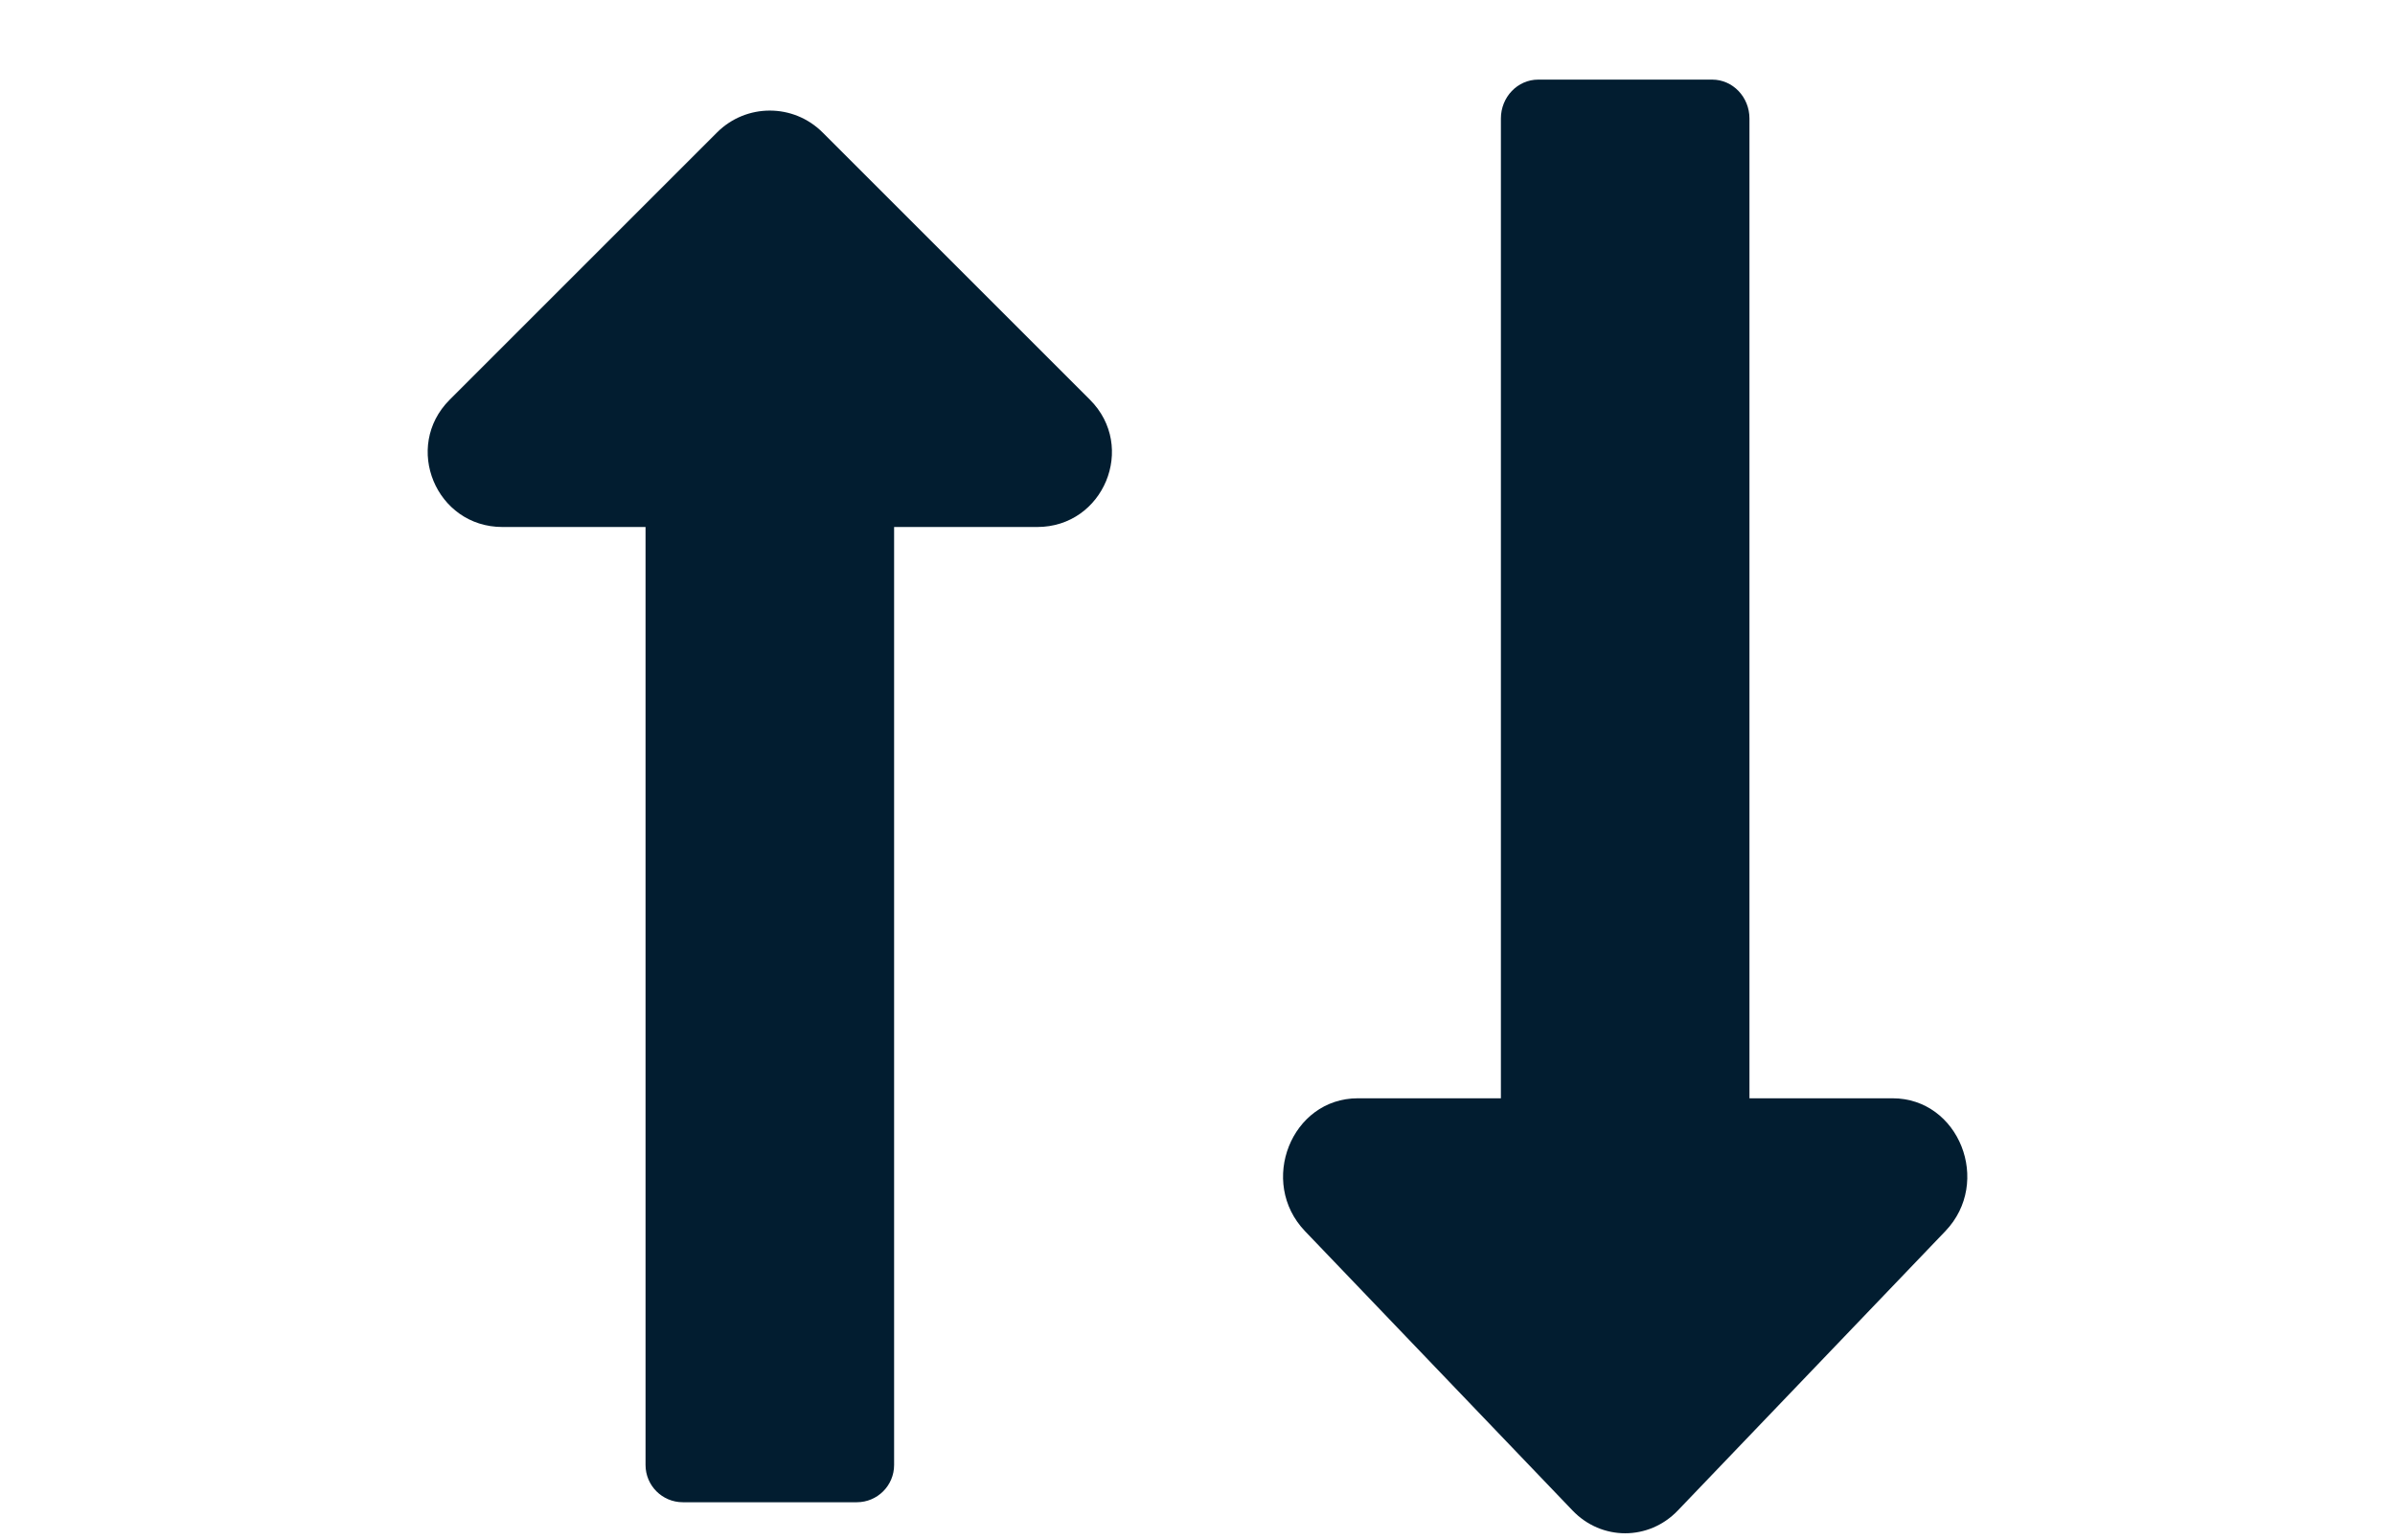
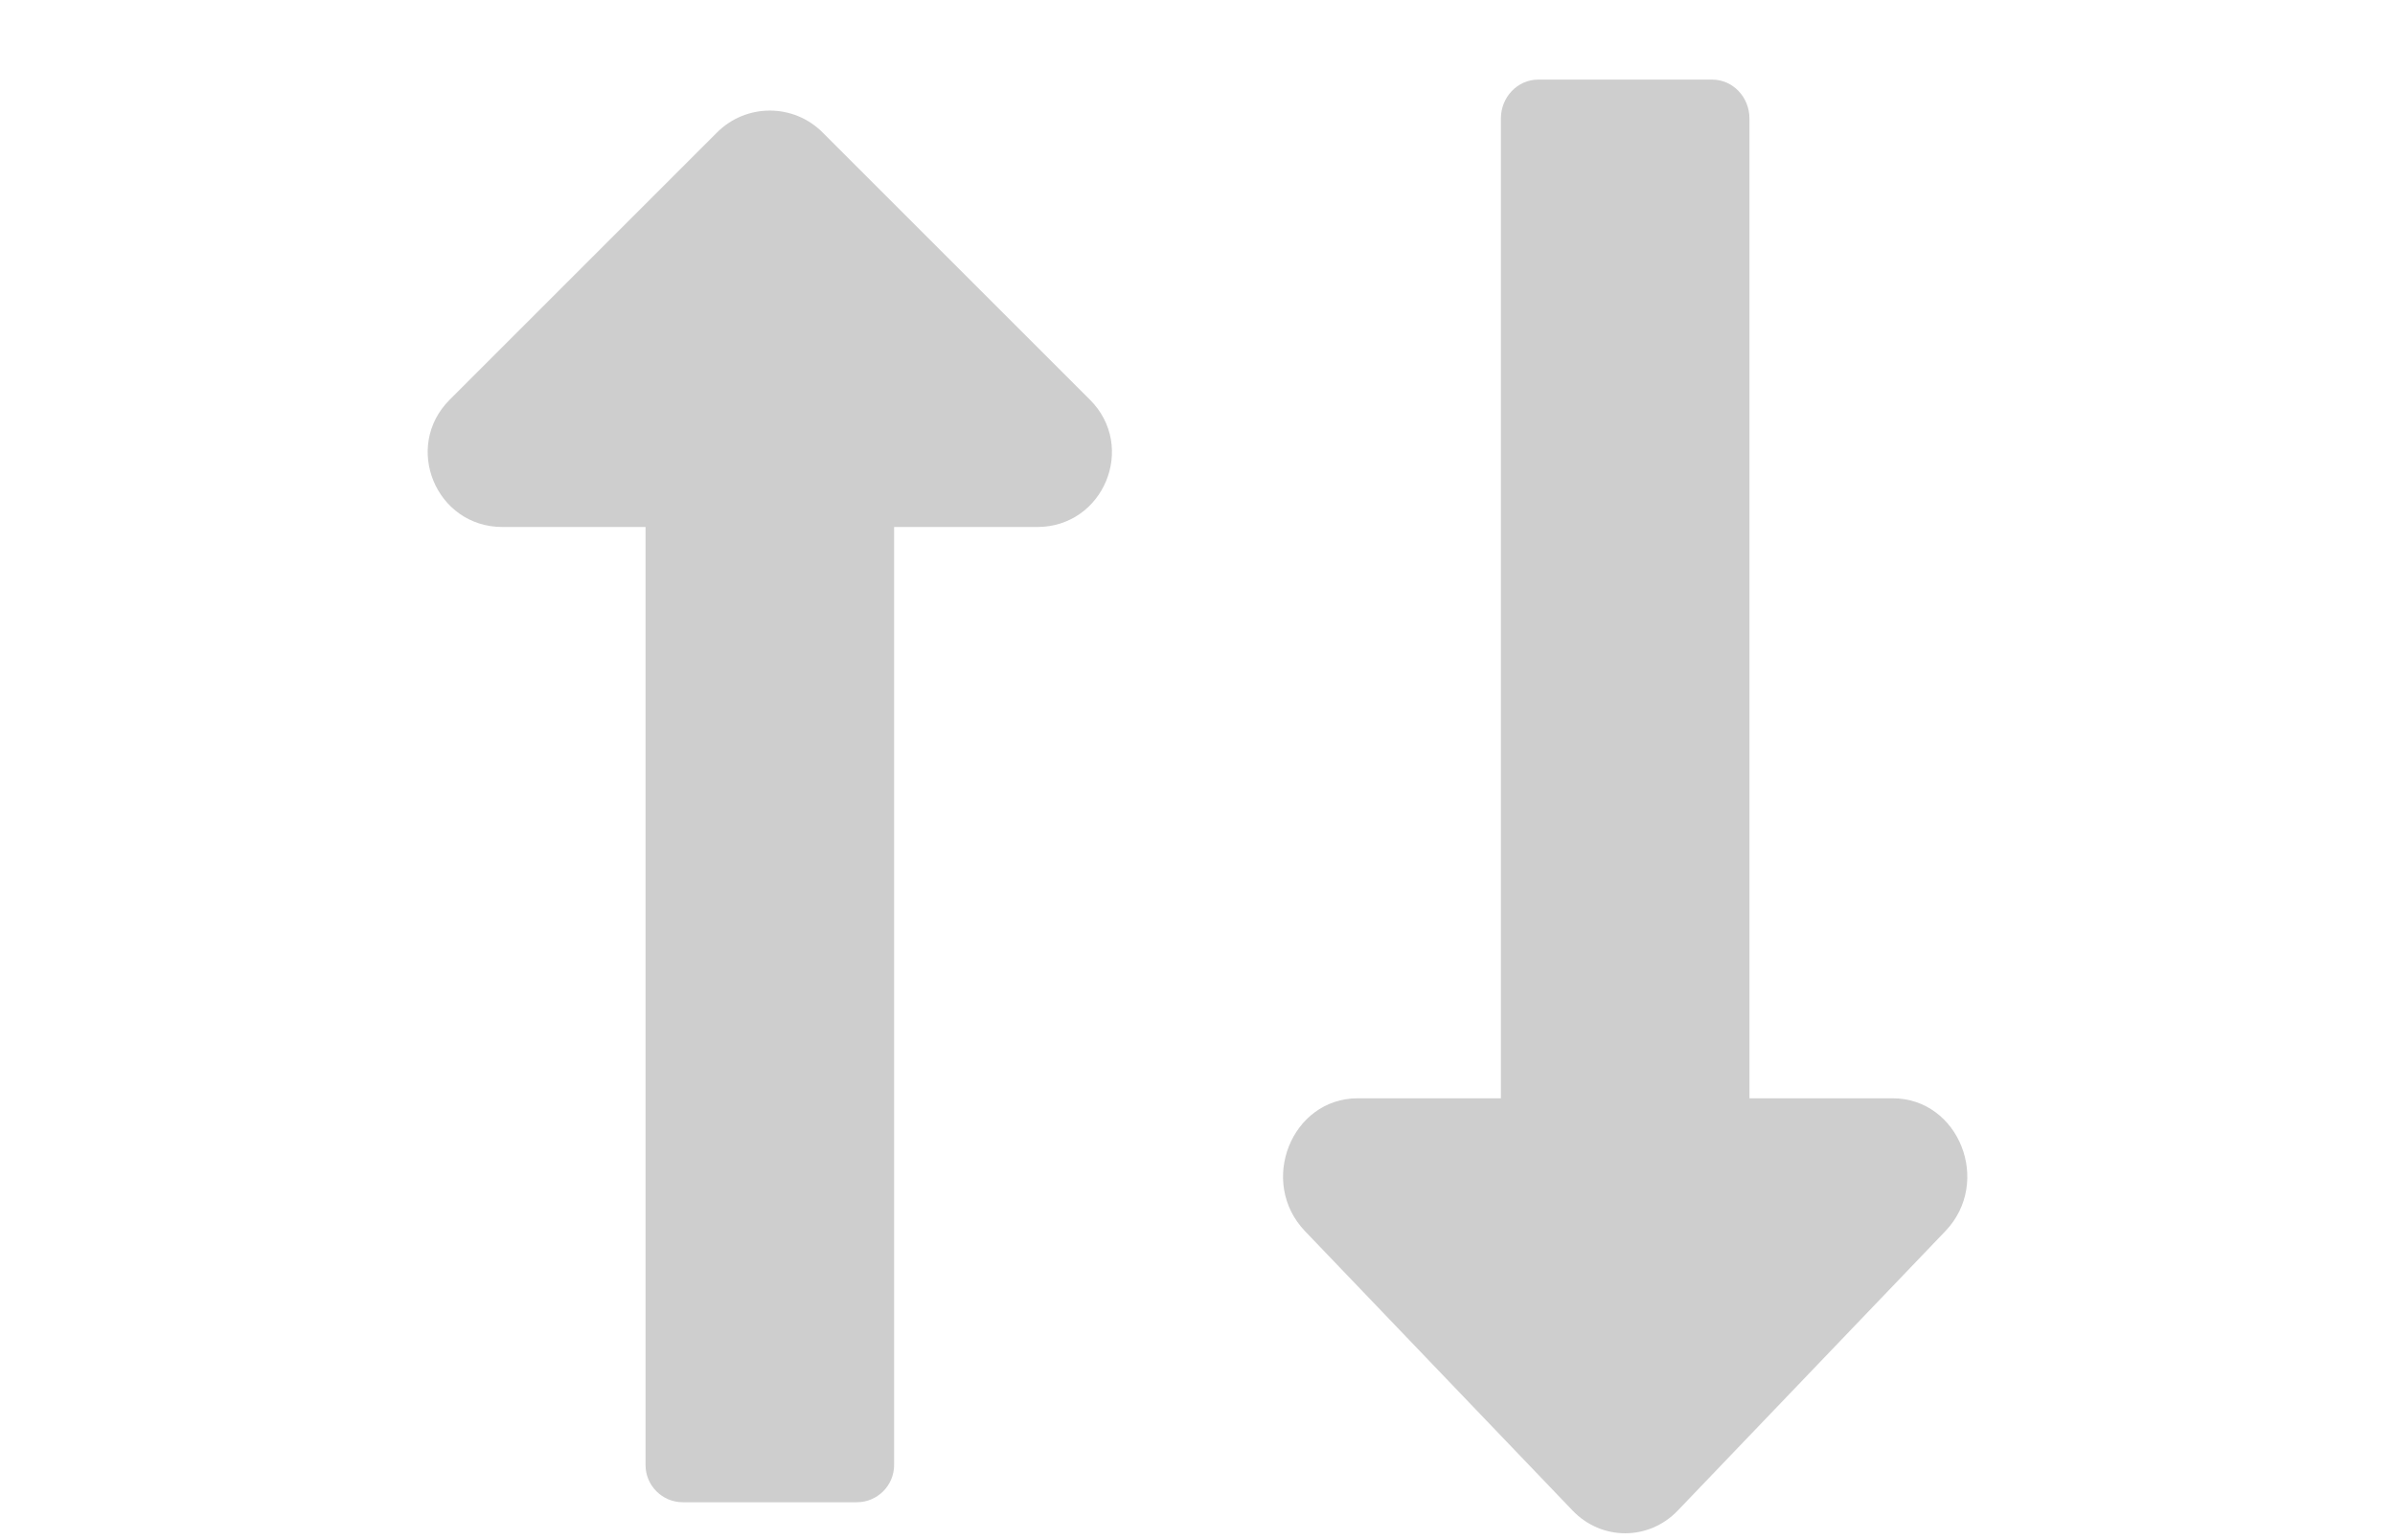
<svg xmlns="http://www.w3.org/2000/svg" width="28" height="18" viewBox="0 0 28 18" fill="none">
-   <path d="M7.547 6.163V17.132C7.547 17.373 7.742 17.568 7.983 17.568H10.017C10.258 17.568 10.453 17.373 10.453 17.132V6.163H12.126C12.903 6.163 13.292 5.224 12.743 4.675L9.617 1.549C9.276 1.208 8.724 1.208 8.383 1.549L5.257 4.675C4.708 5.224 5.097 6.163 5.874 6.163H7.547Z" fill="#021D30" />
-   <path d="M20.453 12.844V1.386C20.453 1.135 20.258 0.931 20.017 0.931H17.983C17.742 0.931 17.547 1.135 17.547 1.386V12.844H15.874C15.097 12.844 14.708 13.825 15.257 14.398L18.384 17.664C18.724 18.02 19.276 18.02 19.616 17.664L22.743 14.398C23.292 13.825 22.903 12.844 22.126 12.844H20.453Z" fill="#021D30" />
+   <path d="M7.547 6.163V17.132C7.547 17.373 7.742 17.568 7.983 17.568H10.017C10.258 17.568 10.453 17.373 10.453 17.132V6.163H12.126C12.903 6.163 13.292 5.224 12.743 4.675L9.617 1.549C9.276 1.208 8.724 1.208 8.383 1.549L5.257 4.675C4.708 5.224 5.097 6.163 5.874 6.163H7.547Z" fill="#323232" fill-opacity="0.24" />
+   <path d="M20.453 12.844V1.386C20.453 1.135 20.258 0.931 20.017 0.931H17.983C17.742 0.931 17.547 1.135 17.547 1.386V12.844H15.874C15.097 12.844 14.708 13.825 15.257 14.398L18.384 17.664C18.724 18.02 19.276 18.02 19.616 17.664L22.743 14.398C23.292 13.825 22.903 12.844 22.126 12.844H20.453Z" fill="#323232" fill-opacity="0.24" />
</svg>
